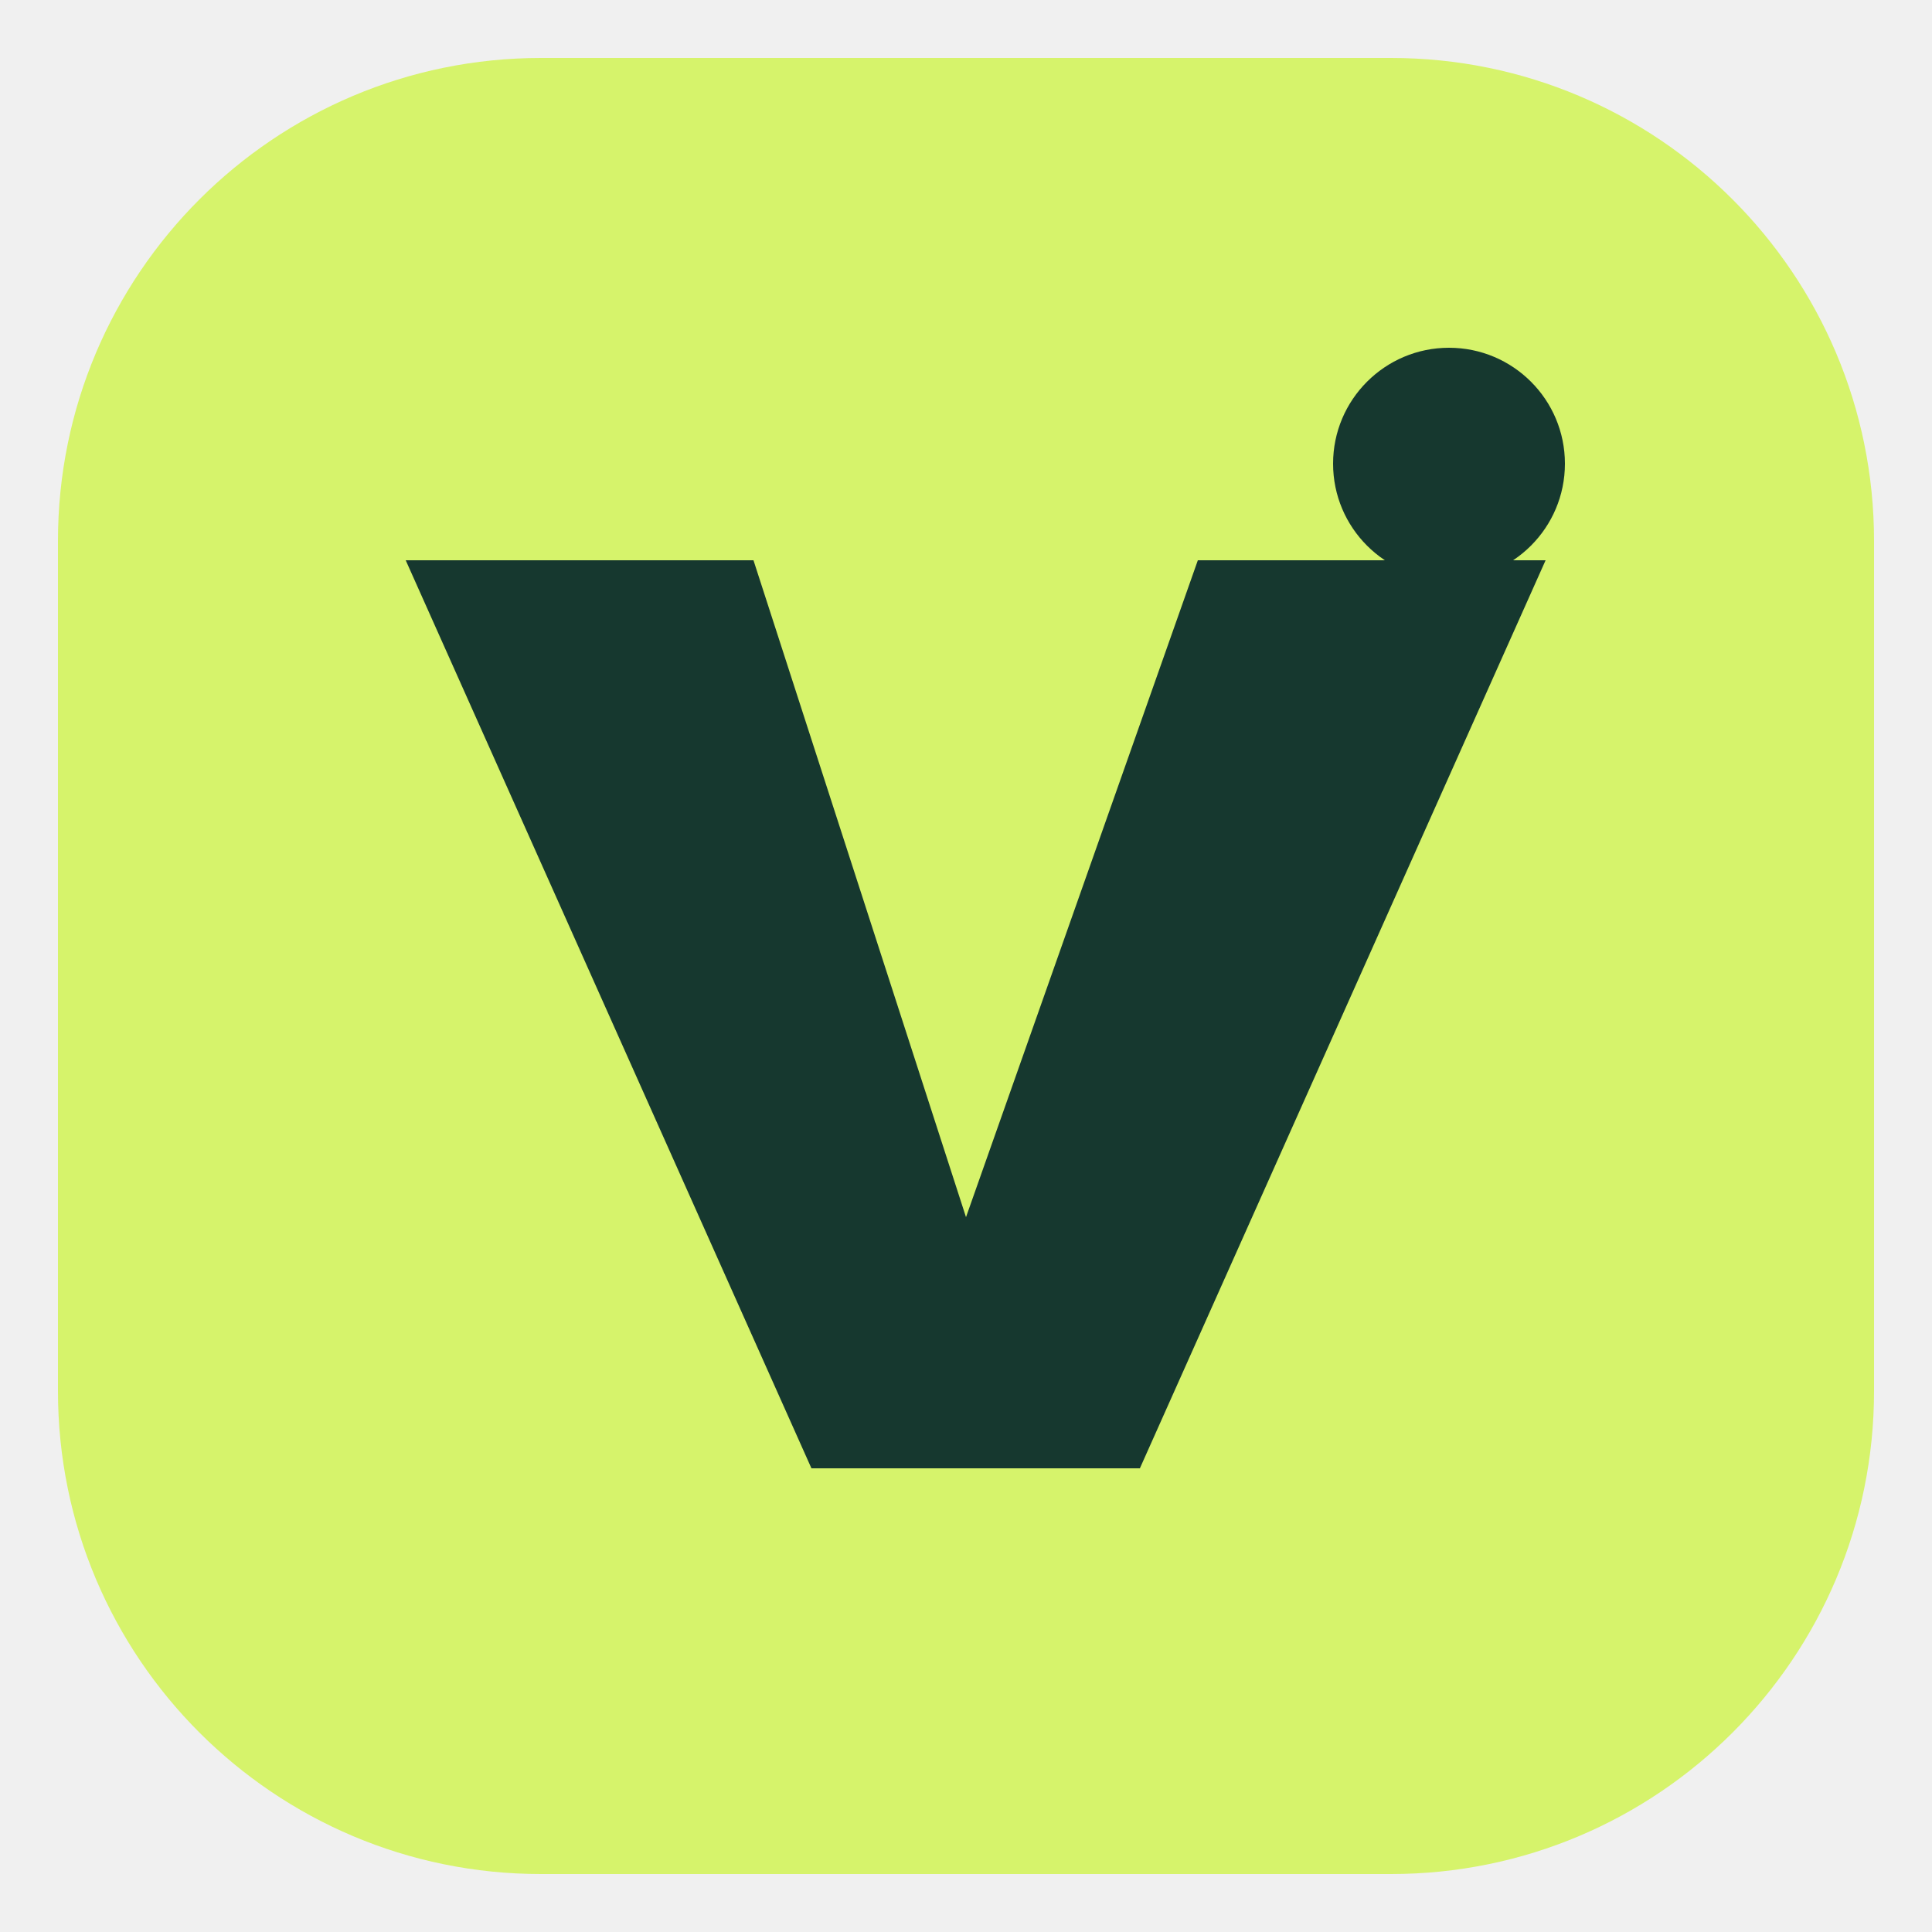
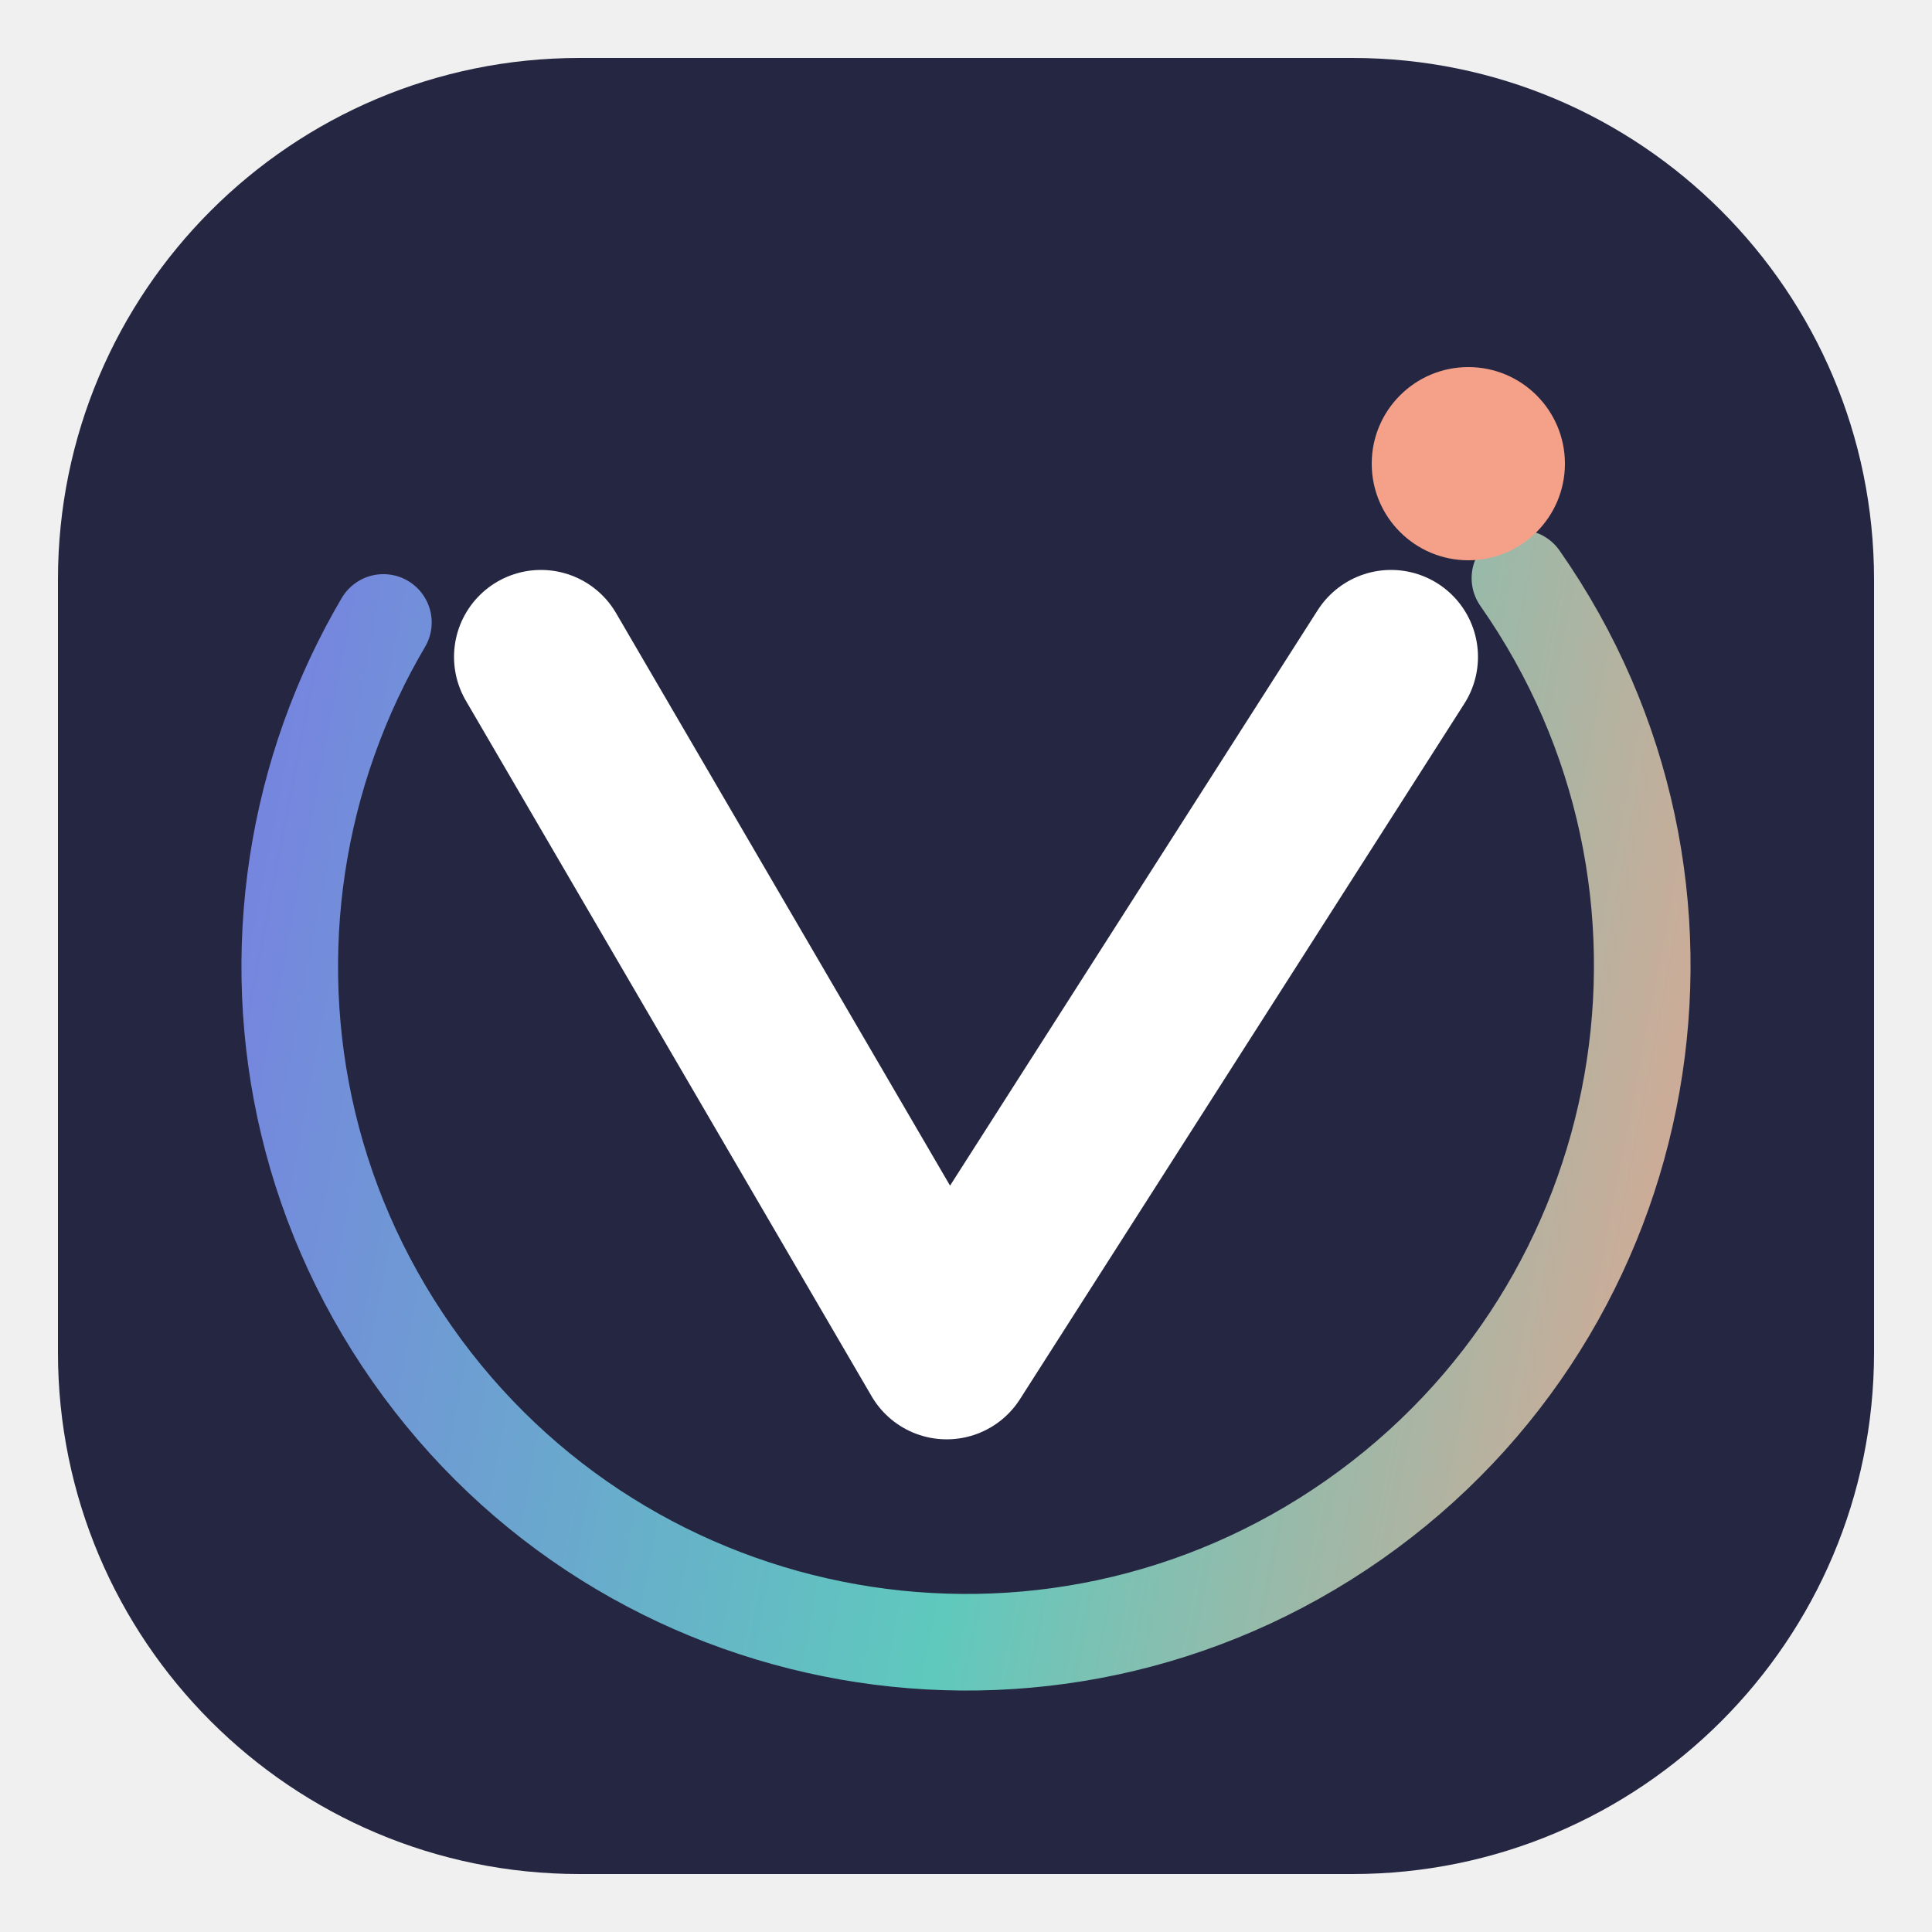
<svg xmlns="http://www.w3.org/2000/svg" viewBox="0 0 100 100">
-   <rect x="3" y="3" width="94" height="94" rx="25" fill="#d6f36b" />
-   <path d="M21 29h18l11 34 12-34h18L59 76H42z" fill="#16382f" />
-   <circle cx="75" cy="24" r="6" fill="#16382f" />
+   <defs>
+     <linearGradient id="g" x1="0" y1="0" x2="1" y2="1">
+       <stop stop-color="#7c72e8" />
+       <stop offset=".55" stop-color="#5fc9bd" />
+       <stop offset="1" stop-color="#f5a18a" />
+     </linearGradient>
+   </defs>
+   <rect x="3" y="3" width="94" height="94" rx="27" fill="#252642" />
+   <circle cx="50" cy="50" r="35" fill="none" stroke="url(#g)" stroke-width="5" stroke-dasharray="150 70" stroke-linecap="round" transform="rotate(-35 50 50)" />
+   <path d="M28 34 L49 70 L72 34" fill="none" stroke="#fff" stroke-width="9" stroke-linecap="round" stroke-linejoin="round" />
+   <circle cx="76" cy="24" r="5" fill="#f5a18a" />
</svg>
